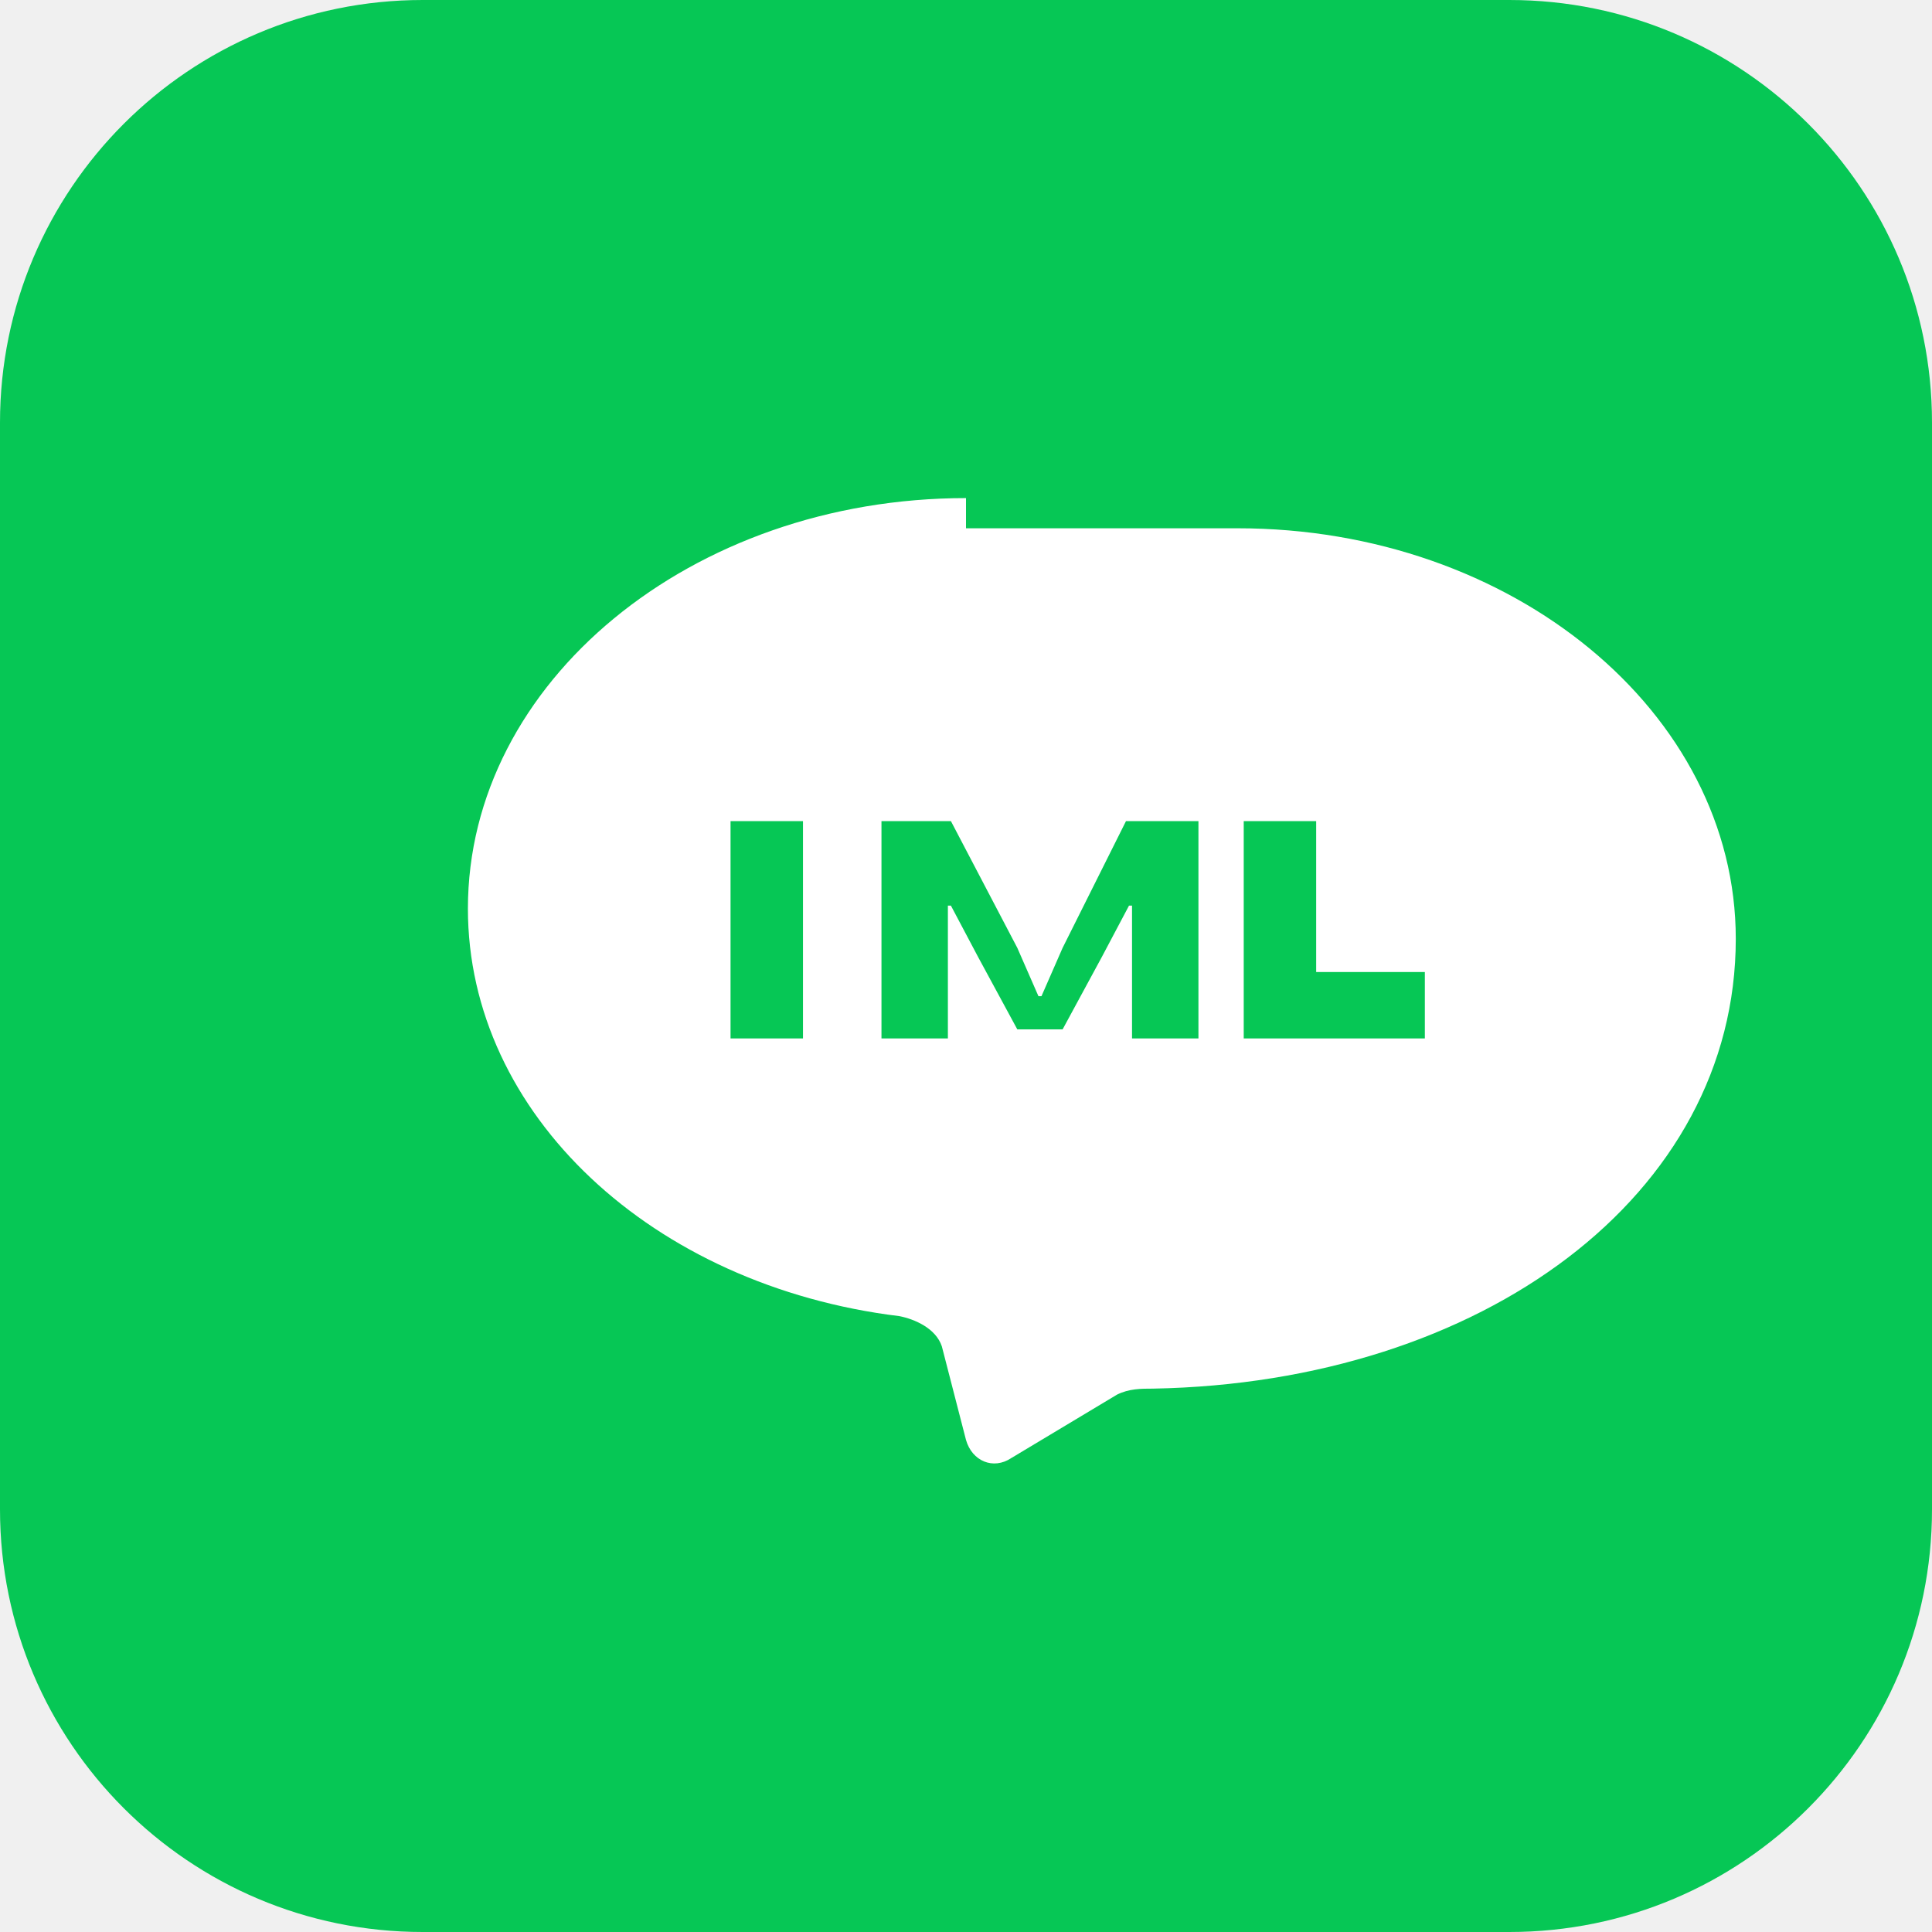
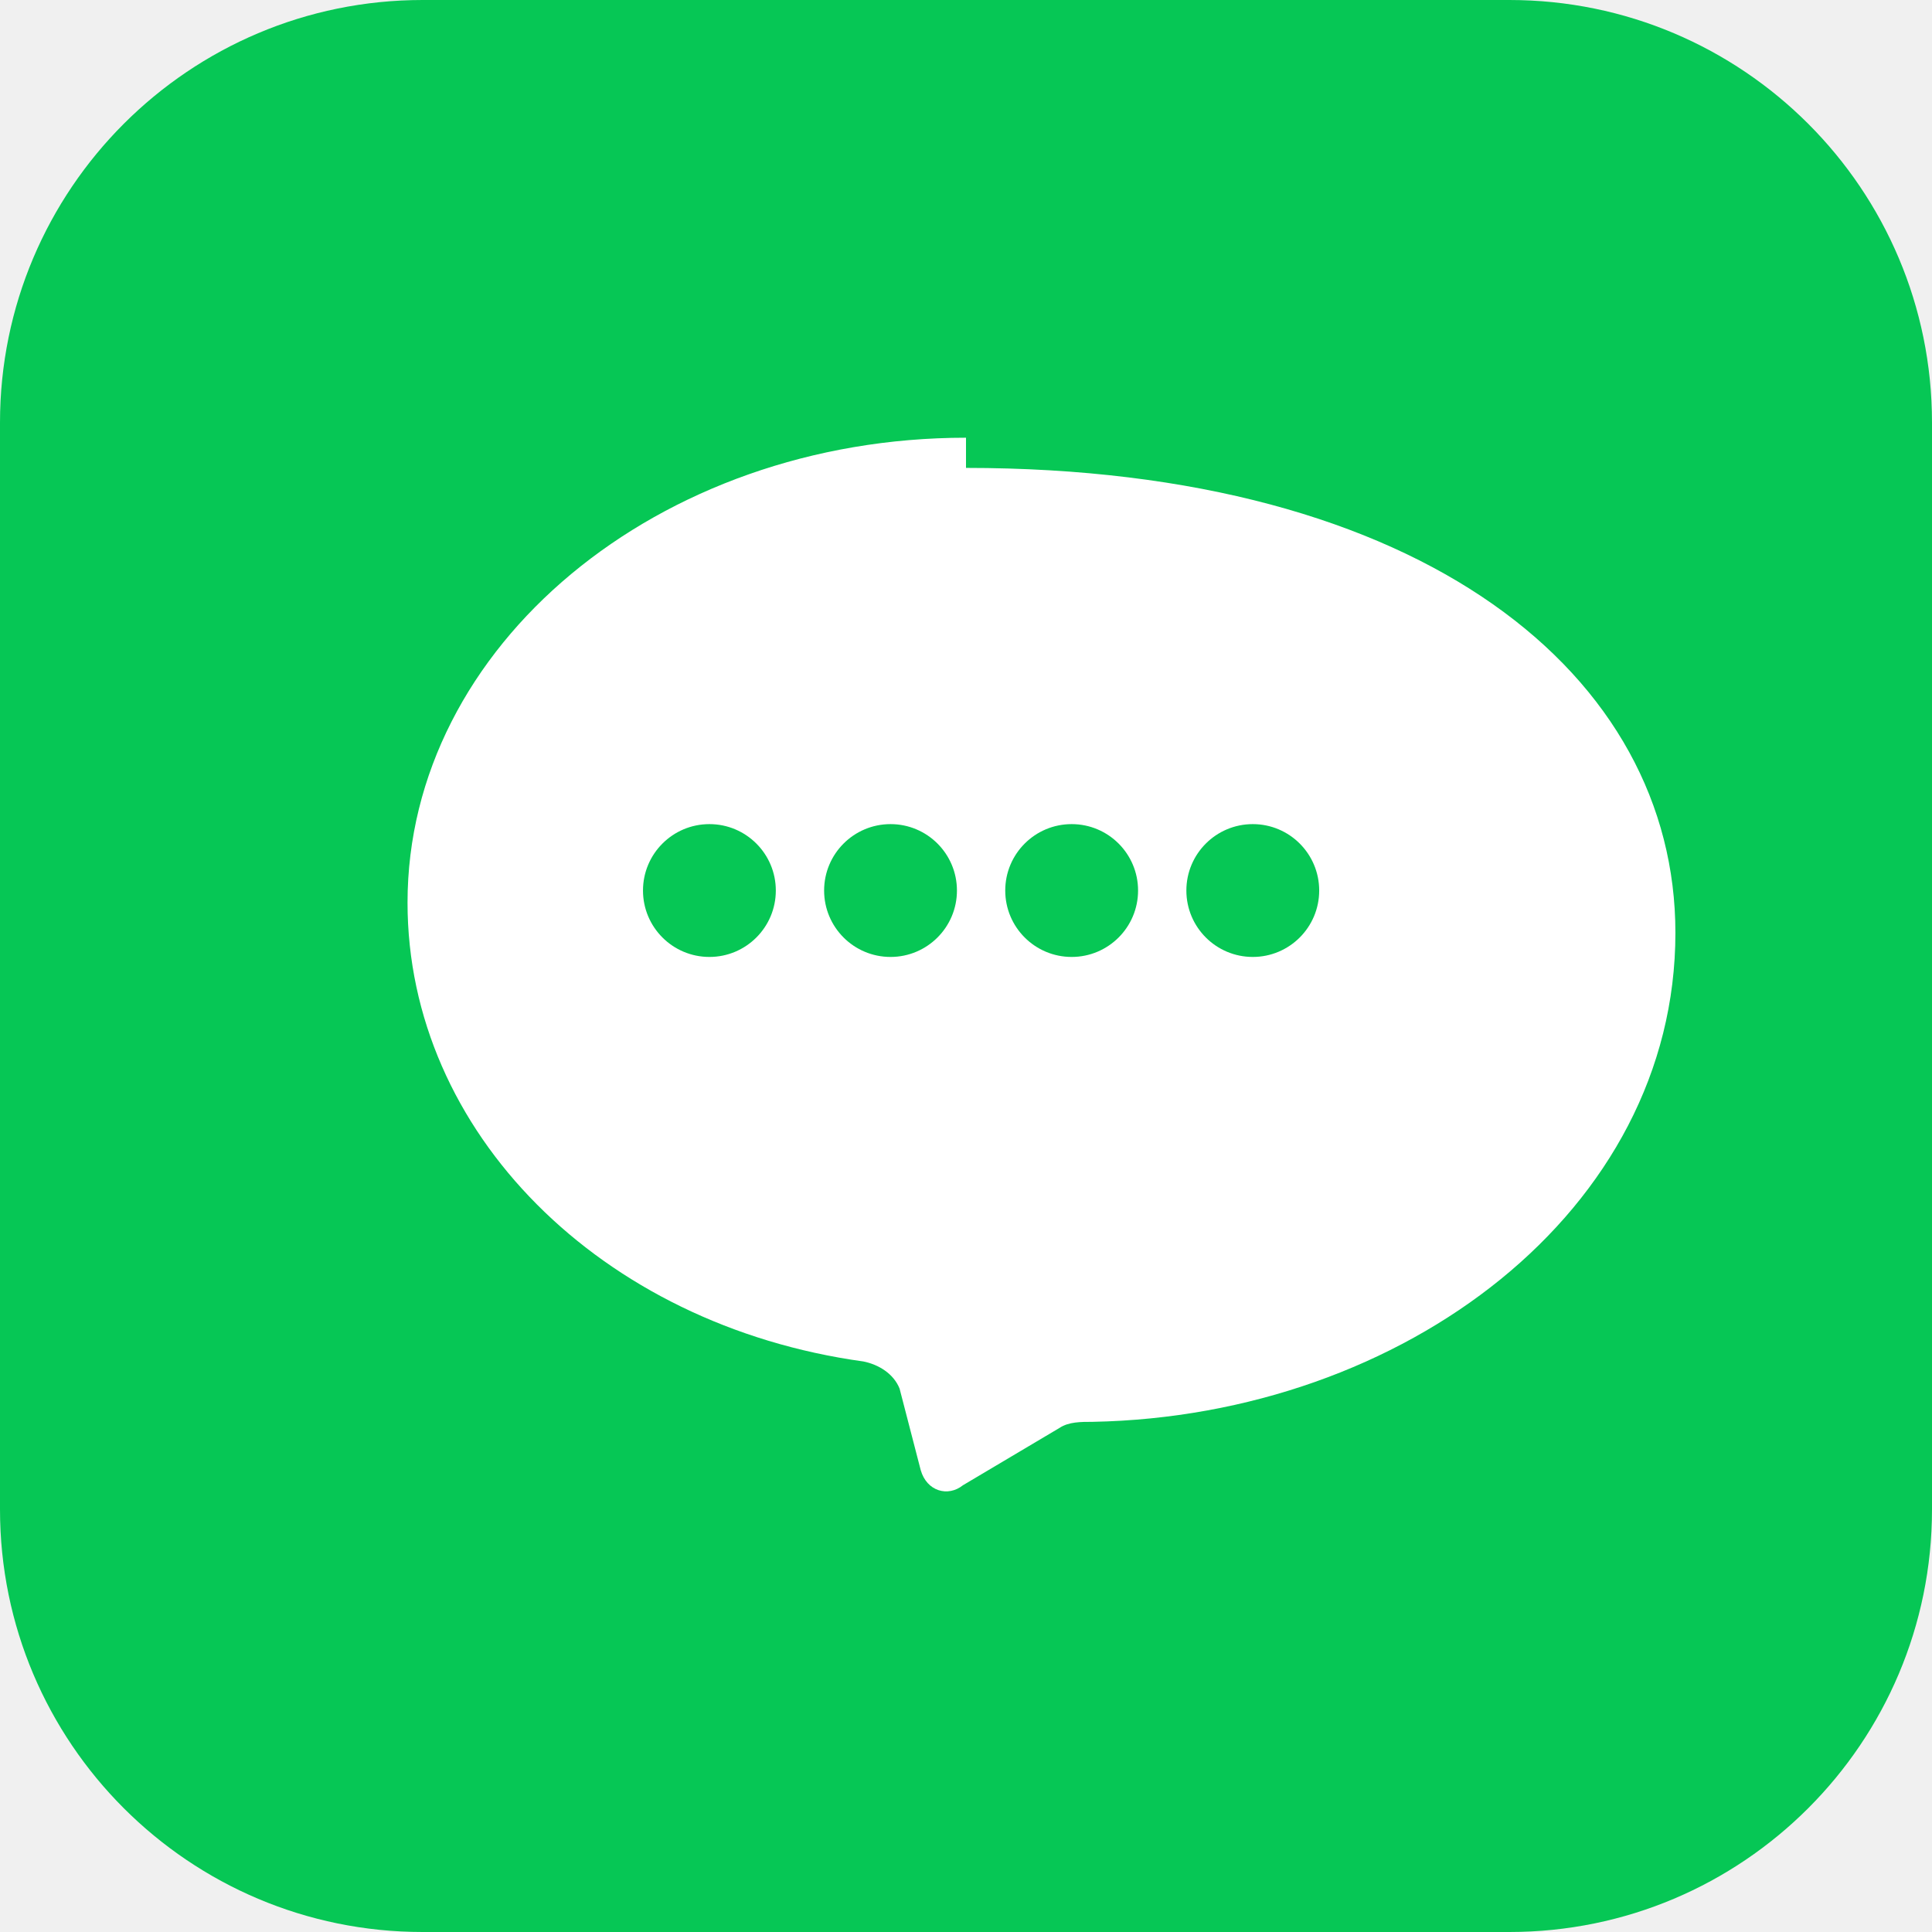
<svg xmlns="http://www.w3.org/2000/svg" viewBox="0 0 64 64" role="img" aria-label="LINE Pay">
  <rect width="64" height="64" rx="14" fill="#06C755" />
-   <path fill="#fff" d="M32 16.5c-9.1 0-16.5 6.1-16.5 13.6 0 6.8 6.1 12.5 14.3 13.5.5.1 1.2.4 1.4 1l.8 3.1c.2.7.9 1 1.5.6l3.5-2.1c.4-.2.8-.2 1.2-.2 10.9-.2 19.3-6.4 19.3-14.9 0-7.5-7.4-13.6-16.5-13.6H32z" />
-   <path fill="#06C755" d="M24.2 27.2h2.4v7.2h-2.4v-7.2zm4.8 0h2.5l2.2 4.2.7 1.6h.1l.7-1.6 2.1-4.2h2.4v7.2h-2.2v-4.4h-.1l-.9 1.7-1.3 2.4h-1.5l-1.3-2.4-.9-1.7h-.1v4.4h-2.2v-7.2zm12.2 0h2.4v5h3.6v2.2h-6V27.2z" />
+   <path fill="#fff" d="M32 14.5c-10.2 0-18.5 6.9-18.5 15.4 0 7.6 6.4 14 15.1 15.2.5.1 1 .4 1.2.9l.7 2.7c.2.7.9.9 1.4.5l3.2-1.9c.3-.2.7-.2 1.1-.2 10.3-.2 19.3-7 19.3-16.2 0-8.5-8.3-15.4-23.5-15.4z" />
+   <circle cx="23.5" cy="29.5" r="2.2" fill="#06C755" />
+   <circle cx="29.5" cy="29.5" r="2.2" fill="#06C755" />
+   <circle cx="35.5" cy="29.5" r="2.2" fill="#06C755" />
+   <circle cx="41.5" cy="29.5" r="2.2" fill="#06C755" />
</svg>
